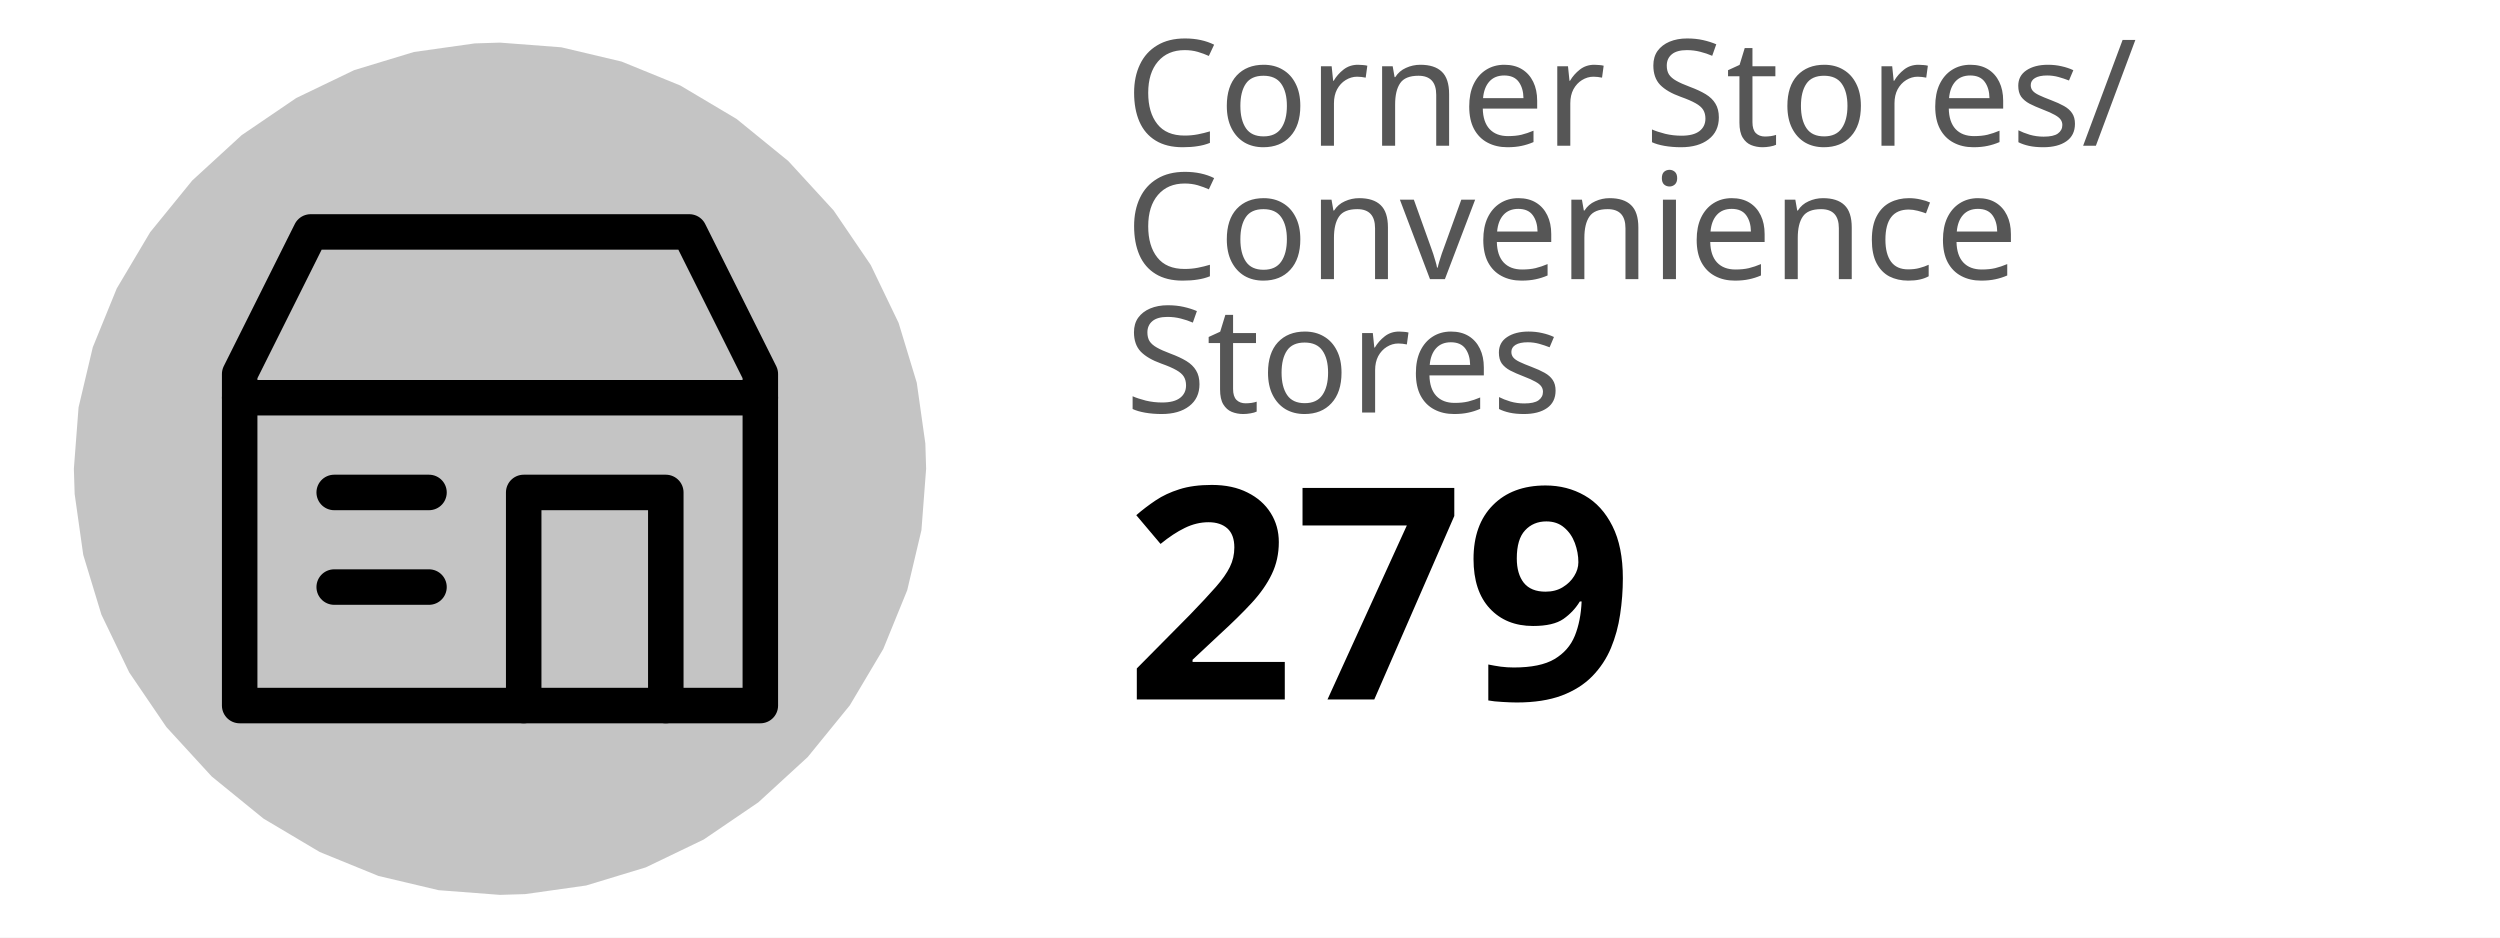
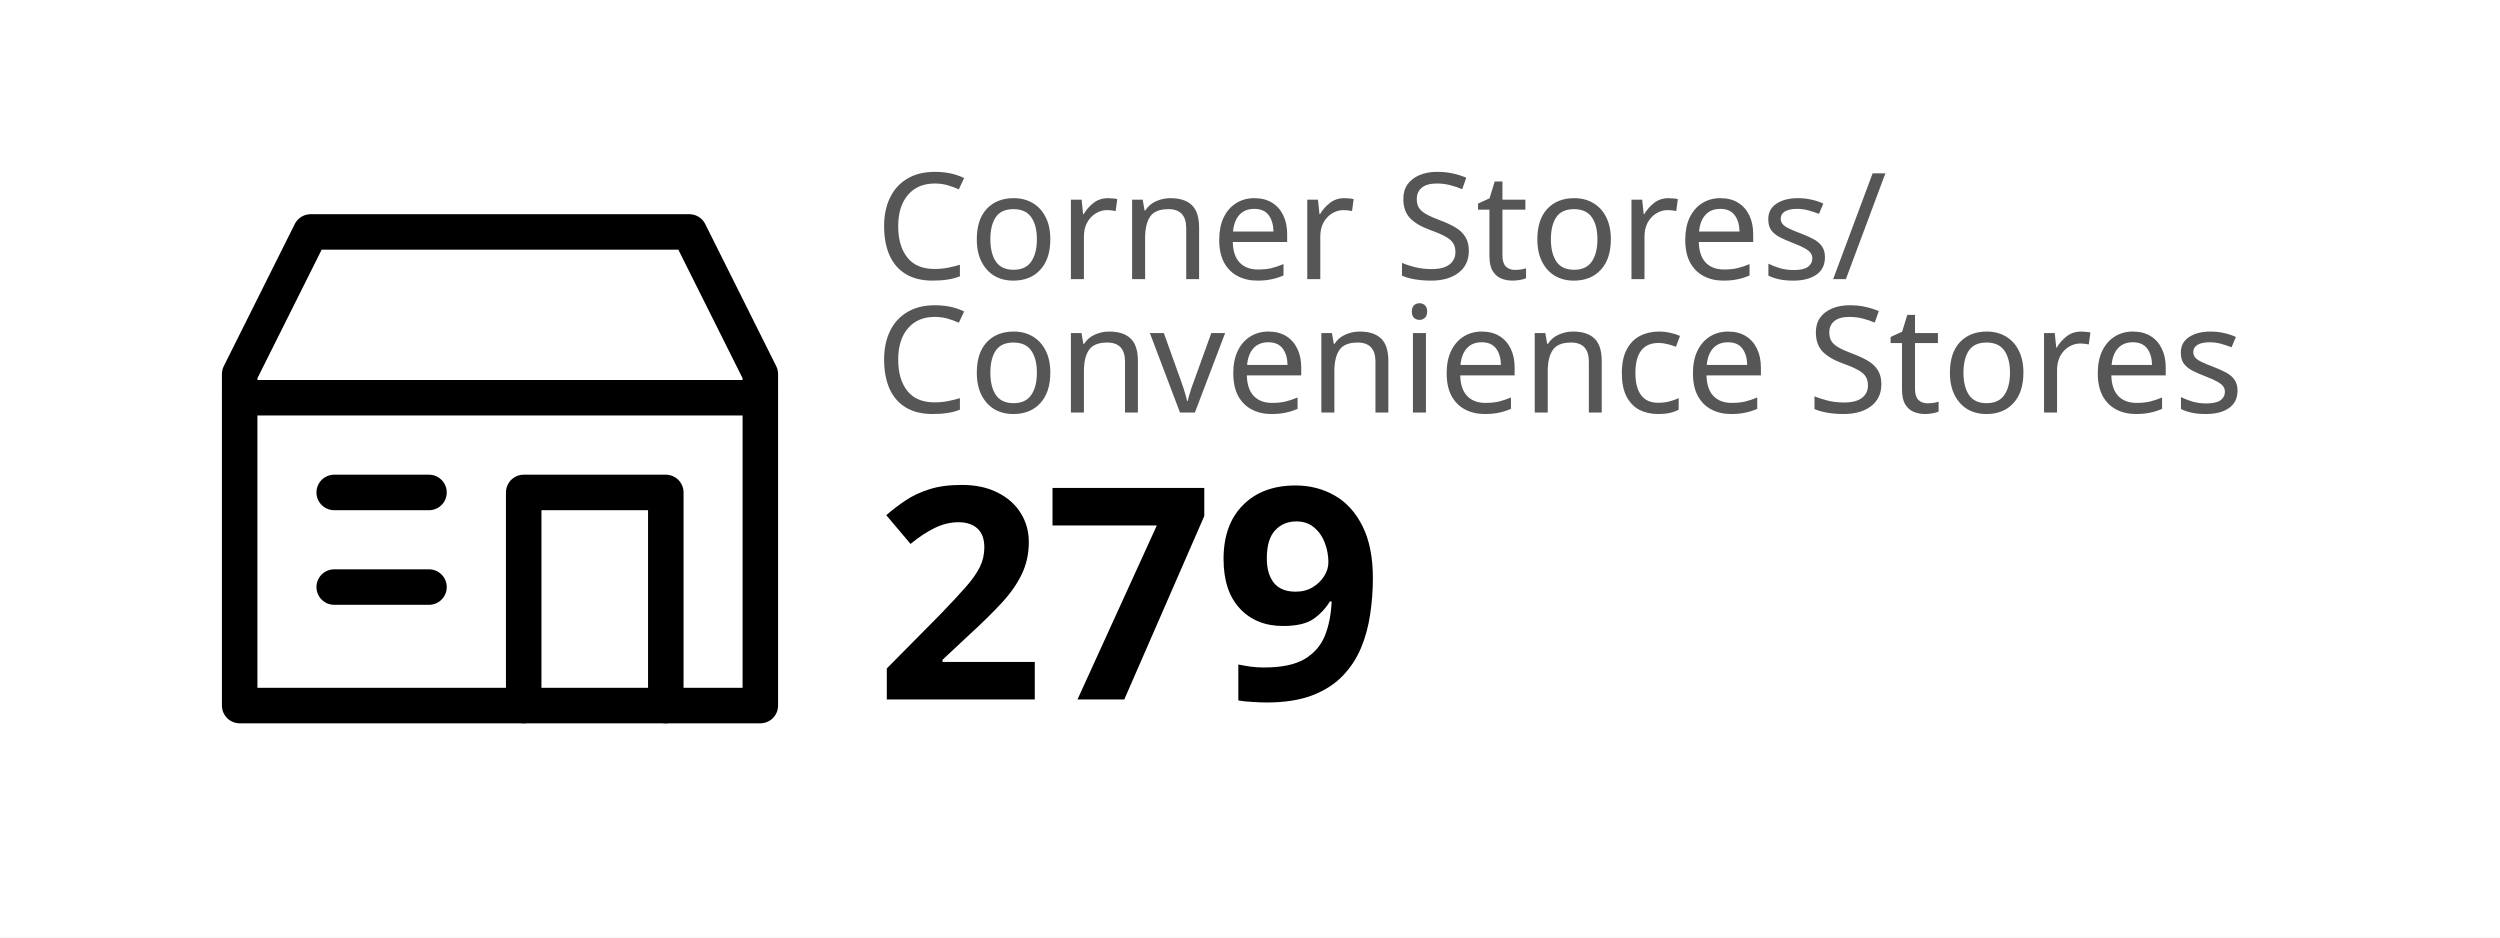
<svg xmlns="http://www.w3.org/2000/svg" class="svglite" width="288.00pt" height="108.00pt" viewBox="0 0 288.00 108.00">
  <defs>
    <style type="text/css">
    .svglite line, .svglite polyline, .svglite polygon, .svglite path, .svglite rect, .svglite circle {
      fill: none;
      stroke: #000000;
      stroke-linecap: round;
      stroke-linejoin: round;
      stroke-miterlimit: 10.00;
    }
  </style>
  </defs>
  <rect width="100%" height="100%" style="stroke: none; fill: #FFFFFF;" />
  <defs>
    <clipPath id="cpMC4wMHwyODguMDB8MC4wMHwxMDguMDA=">
      <rect x="0.00" y="0.00" width="288.00" height="108.00" />
    </clipPath>
  </defs>
  <g clip-path="url(#cpMC4wMHwyODguMDB8MC4wMHwxMDguMDA=)">
-     <text x="129.60" y="16.79" style="font-size: 17.07px; fill: #565656; font-family: Oswald;" textLength="91.50px" lengthAdjust="spacingAndGlyphs">Corner Stores/</text>
-     <text x="129.60" y="32.16" style="font-size: 17.07px; fill: #565656; font-family: Oswald;" textLength="77.55px" lengthAdjust="spacingAndGlyphs">Convenience</text>
-     <text x="129.60" y="47.52" style="font-size: 17.07px; fill: #565656; font-family: Oswald;" textLength="39.62px" lengthAdjust="spacingAndGlyphs">Stores</text>
-     <text x="129.60" y="80.58" style="font-size: 34.14px; font-weight: bold; font-family: Oswald;" textLength="50.90px" lengthAdjust="spacingAndGlyphs">279</text>
+     <text x="100.80" y="32.16" style="font-size: 17.07px; fill: #565656; font-family: Oswald;" textLength="91.50px" lengthAdjust="spacingAndGlyphs">Corner Stores/</text>
+     <text x="100.80" y="47.52" style="font-size: 17.07px; fill: #565656; font-family: Oswald;" textLength="121.08px" lengthAdjust="spacingAndGlyphs">Convenience Stores</text>
+     <text x="100.80" y="80.58" style="font-size: 34.14px; font-weight: bold; font-family: Oswald;" textLength="50.90px" lengthAdjust="spacingAndGlyphs">279</text>
  </g>
  <defs>
    <clipPath id="cpMy42MHwxMTEuNjB8MC4wMHwxMDguMDA=">
      <rect x="3.60" y="0.00" width="108.00" height="108.00" />
    </clipPath>
  </defs>
  <g clip-path="url(#cpMy42MHwxMTEuNjB8MC4wMHwxMDguMDA=)">
-     <polygon points="106.69,54.00 106.69,54.00 106.15,61.07 104.51,68.00 101.75,74.77 97.90,81.25 93.05,87.21 87.36,92.43 81.07,96.71 74.40,99.92 67.52,102.01 60.51,103.00 57.60,103.09 57.60,103.09 50.53,102.55 43.60,100.91 36.83,98.15 30.35,94.30 24.39,89.45 19.17,83.76 14.89,77.47 11.68,70.80 9.59,63.92 8.60,56.91 8.51,54.00 8.51,54.00 9.05,46.93 10.69,40.00 13.45,33.23 17.30,26.75 22.15,20.79 27.84,15.57 34.13,11.29 40.80,8.08 47.68,5.99 54.69,5.00 57.60,4.91 57.60,4.91 64.67,5.45 71.60,7.09 78.37,9.85 84.85,13.70 90.81,18.55 96.03,24.24 100.31,30.53 103.52,37.20 105.61,44.08 106.60,51.09 106.69,54.00 " style="stroke-width: 0.75; stroke: none; fill: #C4C4C4;" />
-     <polyline points="106.69,54.00 106.69,54.00 106.15,61.07 104.51,68.00 101.75,74.77 97.90,81.25 93.05,87.21 87.36,92.43 81.07,96.71 74.40,99.92 67.52,102.01 60.51,103.00 57.60,103.09 57.60,103.09 50.53,102.55 43.60,100.91 36.83,98.15 30.35,94.30 24.39,89.45 19.17,83.76 14.89,77.47 11.68,70.80 9.59,63.92 8.60,56.91 8.51,54.00 8.51,54.00 9.05,46.93 10.69,40.00 13.45,33.23 17.30,26.75 22.15,20.79 27.84,15.57 34.13,11.29 40.80,8.08 47.68,5.99 54.69,5.00 57.60,4.91 57.60,4.91 64.67,5.45 71.60,7.09 78.37,9.85 84.85,13.70 90.81,18.55 96.03,24.24 100.31,30.53 103.52,37.20 105.61,44.08 106.60,51.09 106.69,54.00 106.69,54.00 " style="stroke-width: 0.75; stroke: none;" />
    <polyline points="27.61,45.82 87.59,45.82 27.61,45.82 " style="stroke-width: 4.09; stroke: none;" />
    <polyline points="27.61,45.82 87.59,45.82 " style="stroke-width: 4.09;" />
    <polyline points="60.33,81.28 60.33,56.73 76.70,56.73 76.70,81.28 60.33,81.28 " style="stroke-width: 4.09; stroke: none;" />
    <polyline points="60.33,81.28 60.33,56.73 76.70,56.73 76.70,81.28 " style="stroke-width: 4.09;" />
    <polyline points="49.42,67.63 38.50,67.63 49.42,67.63 " style="stroke-width: 4.09; stroke: none;" />
    <polyline points="49.42,67.63 38.50,67.63 " style="stroke-width: 4.09;" />
    <polyline points="49.42,56.73 38.50,56.73 49.42,56.73 " style="stroke-width: 4.09; stroke: none;" />
    <polyline points="49.42,56.73 38.50,56.73 " style="stroke-width: 4.09;" />
    <polyline points="87.59,81.28 87.59,43.09 79.41,26.72 35.79,26.72 27.61,43.09 27.61,81.28 87.59,81.28 " style="stroke-width: 4.09; stroke: none;" />
    <polyline points="87.59,81.28 87.59,43.09 79.41,26.72 35.79,26.72 27.61,43.09 27.61,81.28 87.59,81.28 " style="stroke-width: 4.09;" />
  </g>
  <g clip-path="url(#cpMC4wMHwyODguMDB8MC4wMHwxMDguMDA=)">
</g>
</svg>
